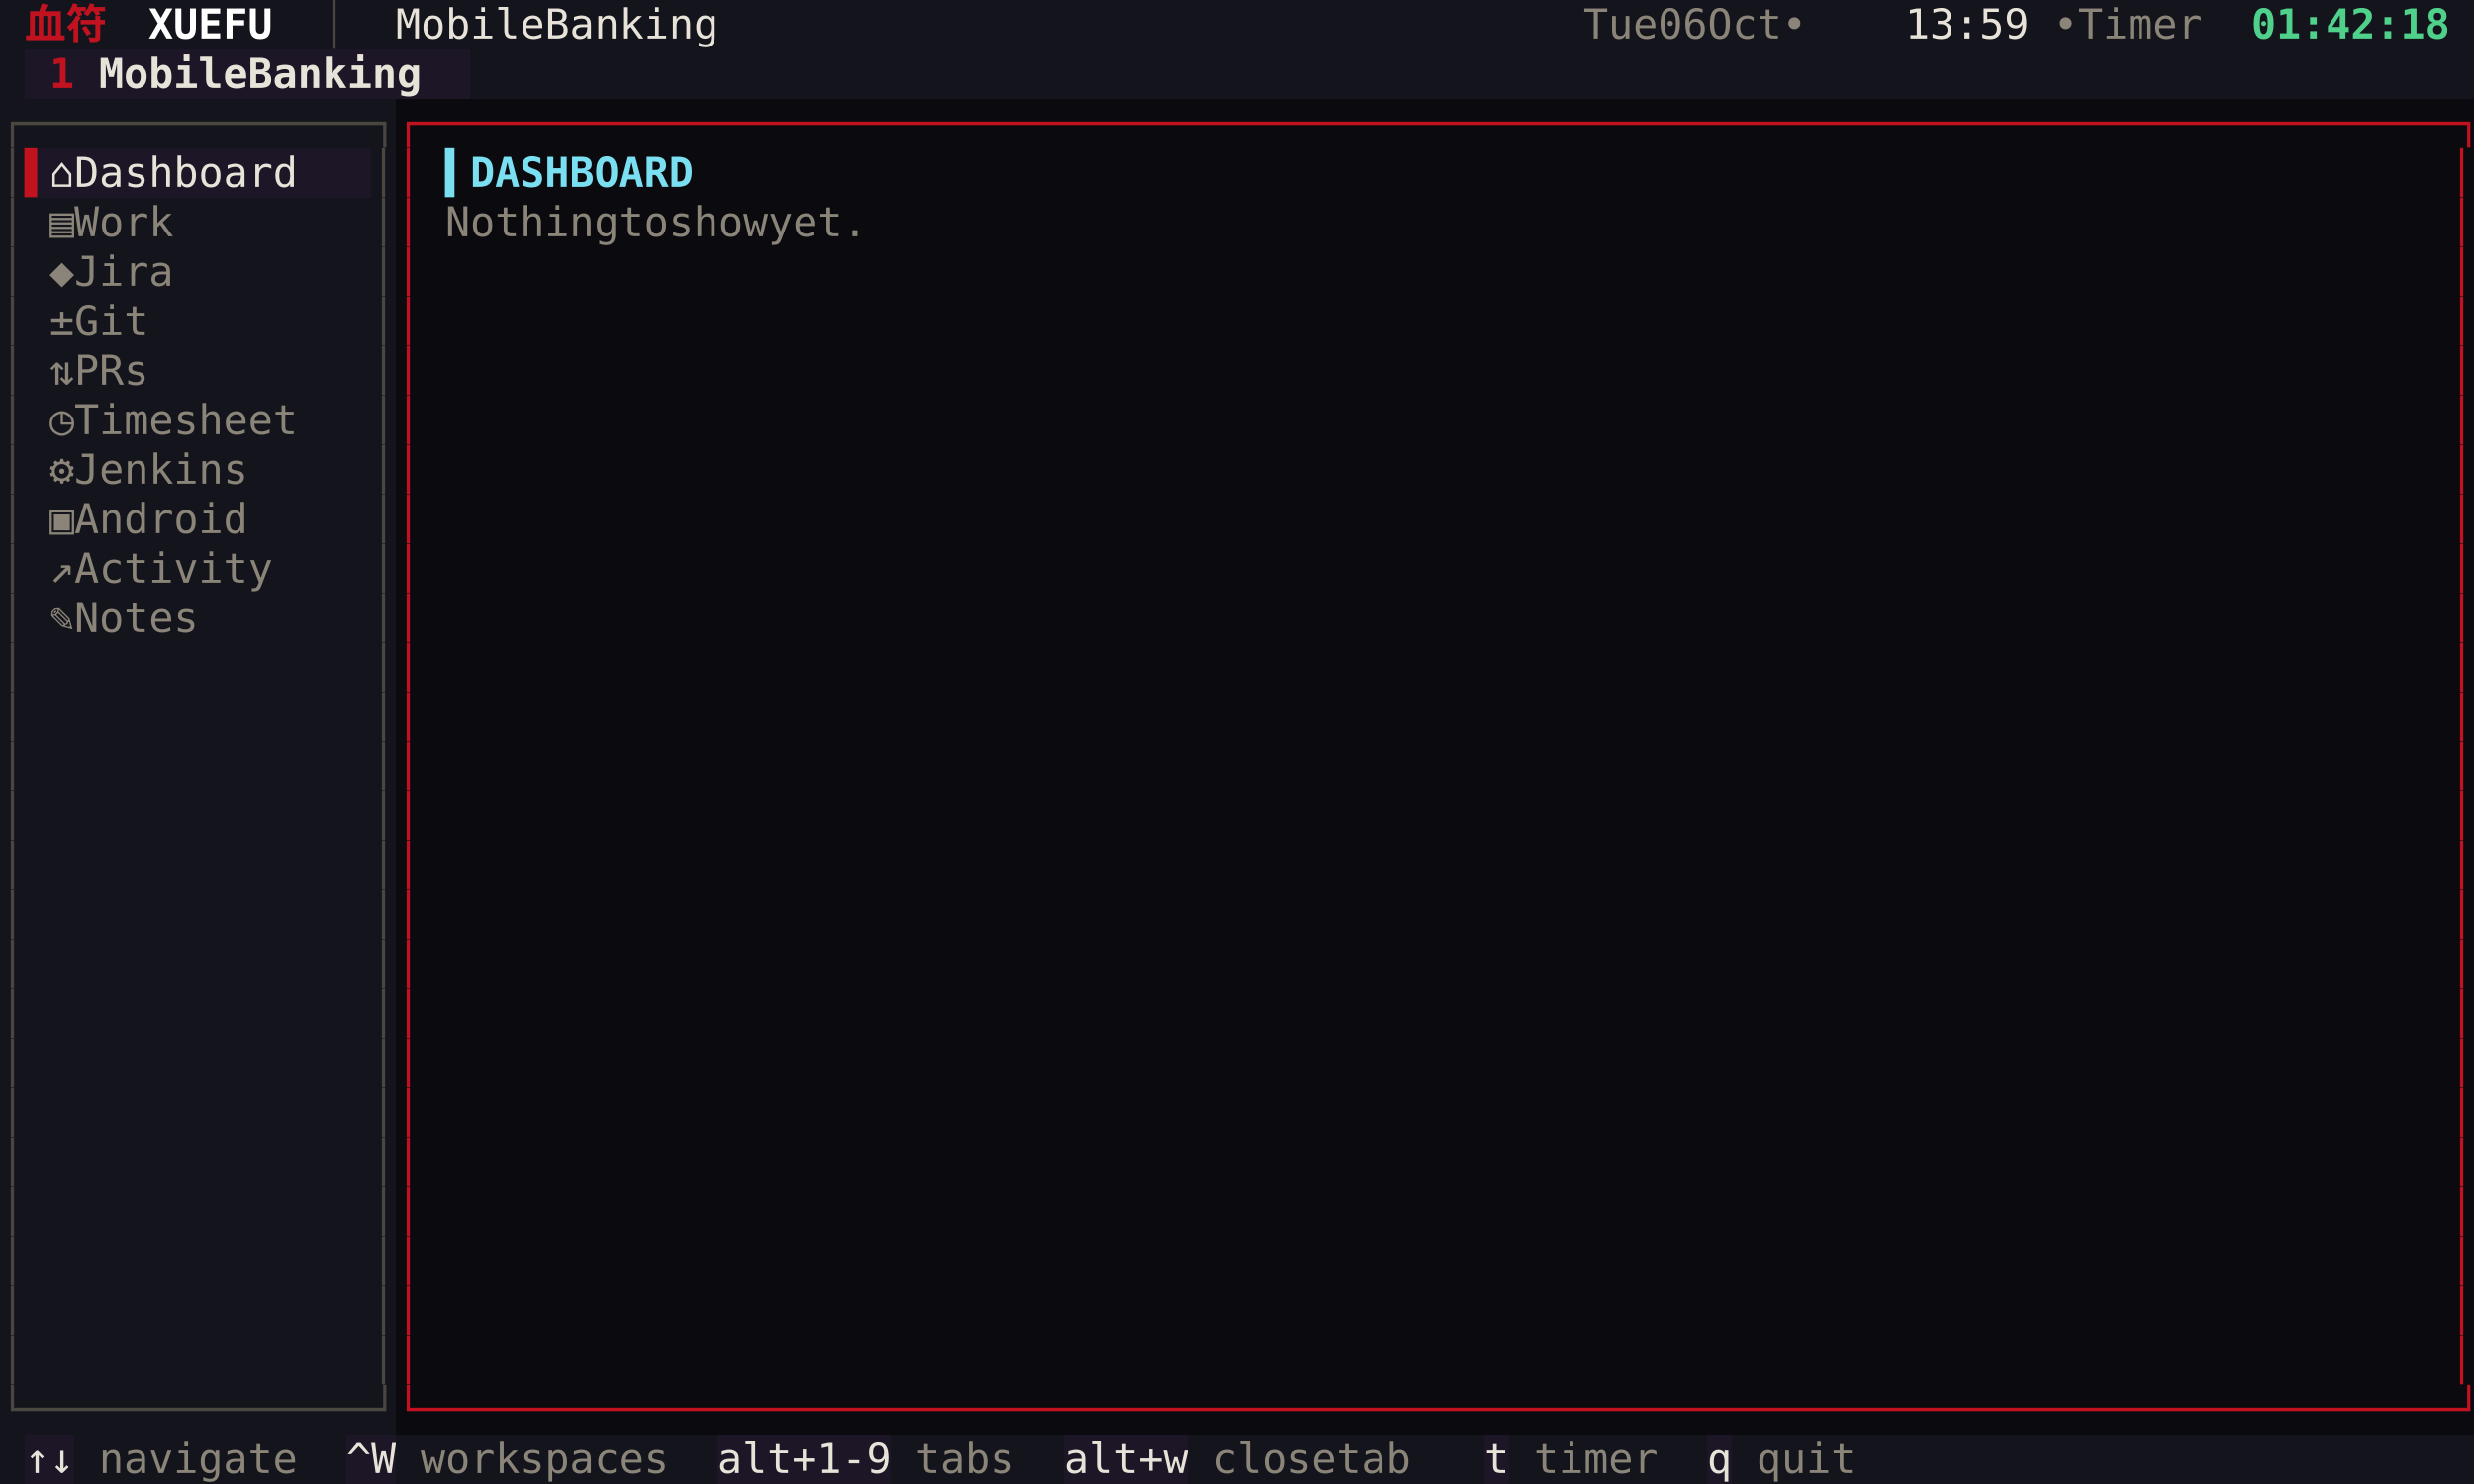
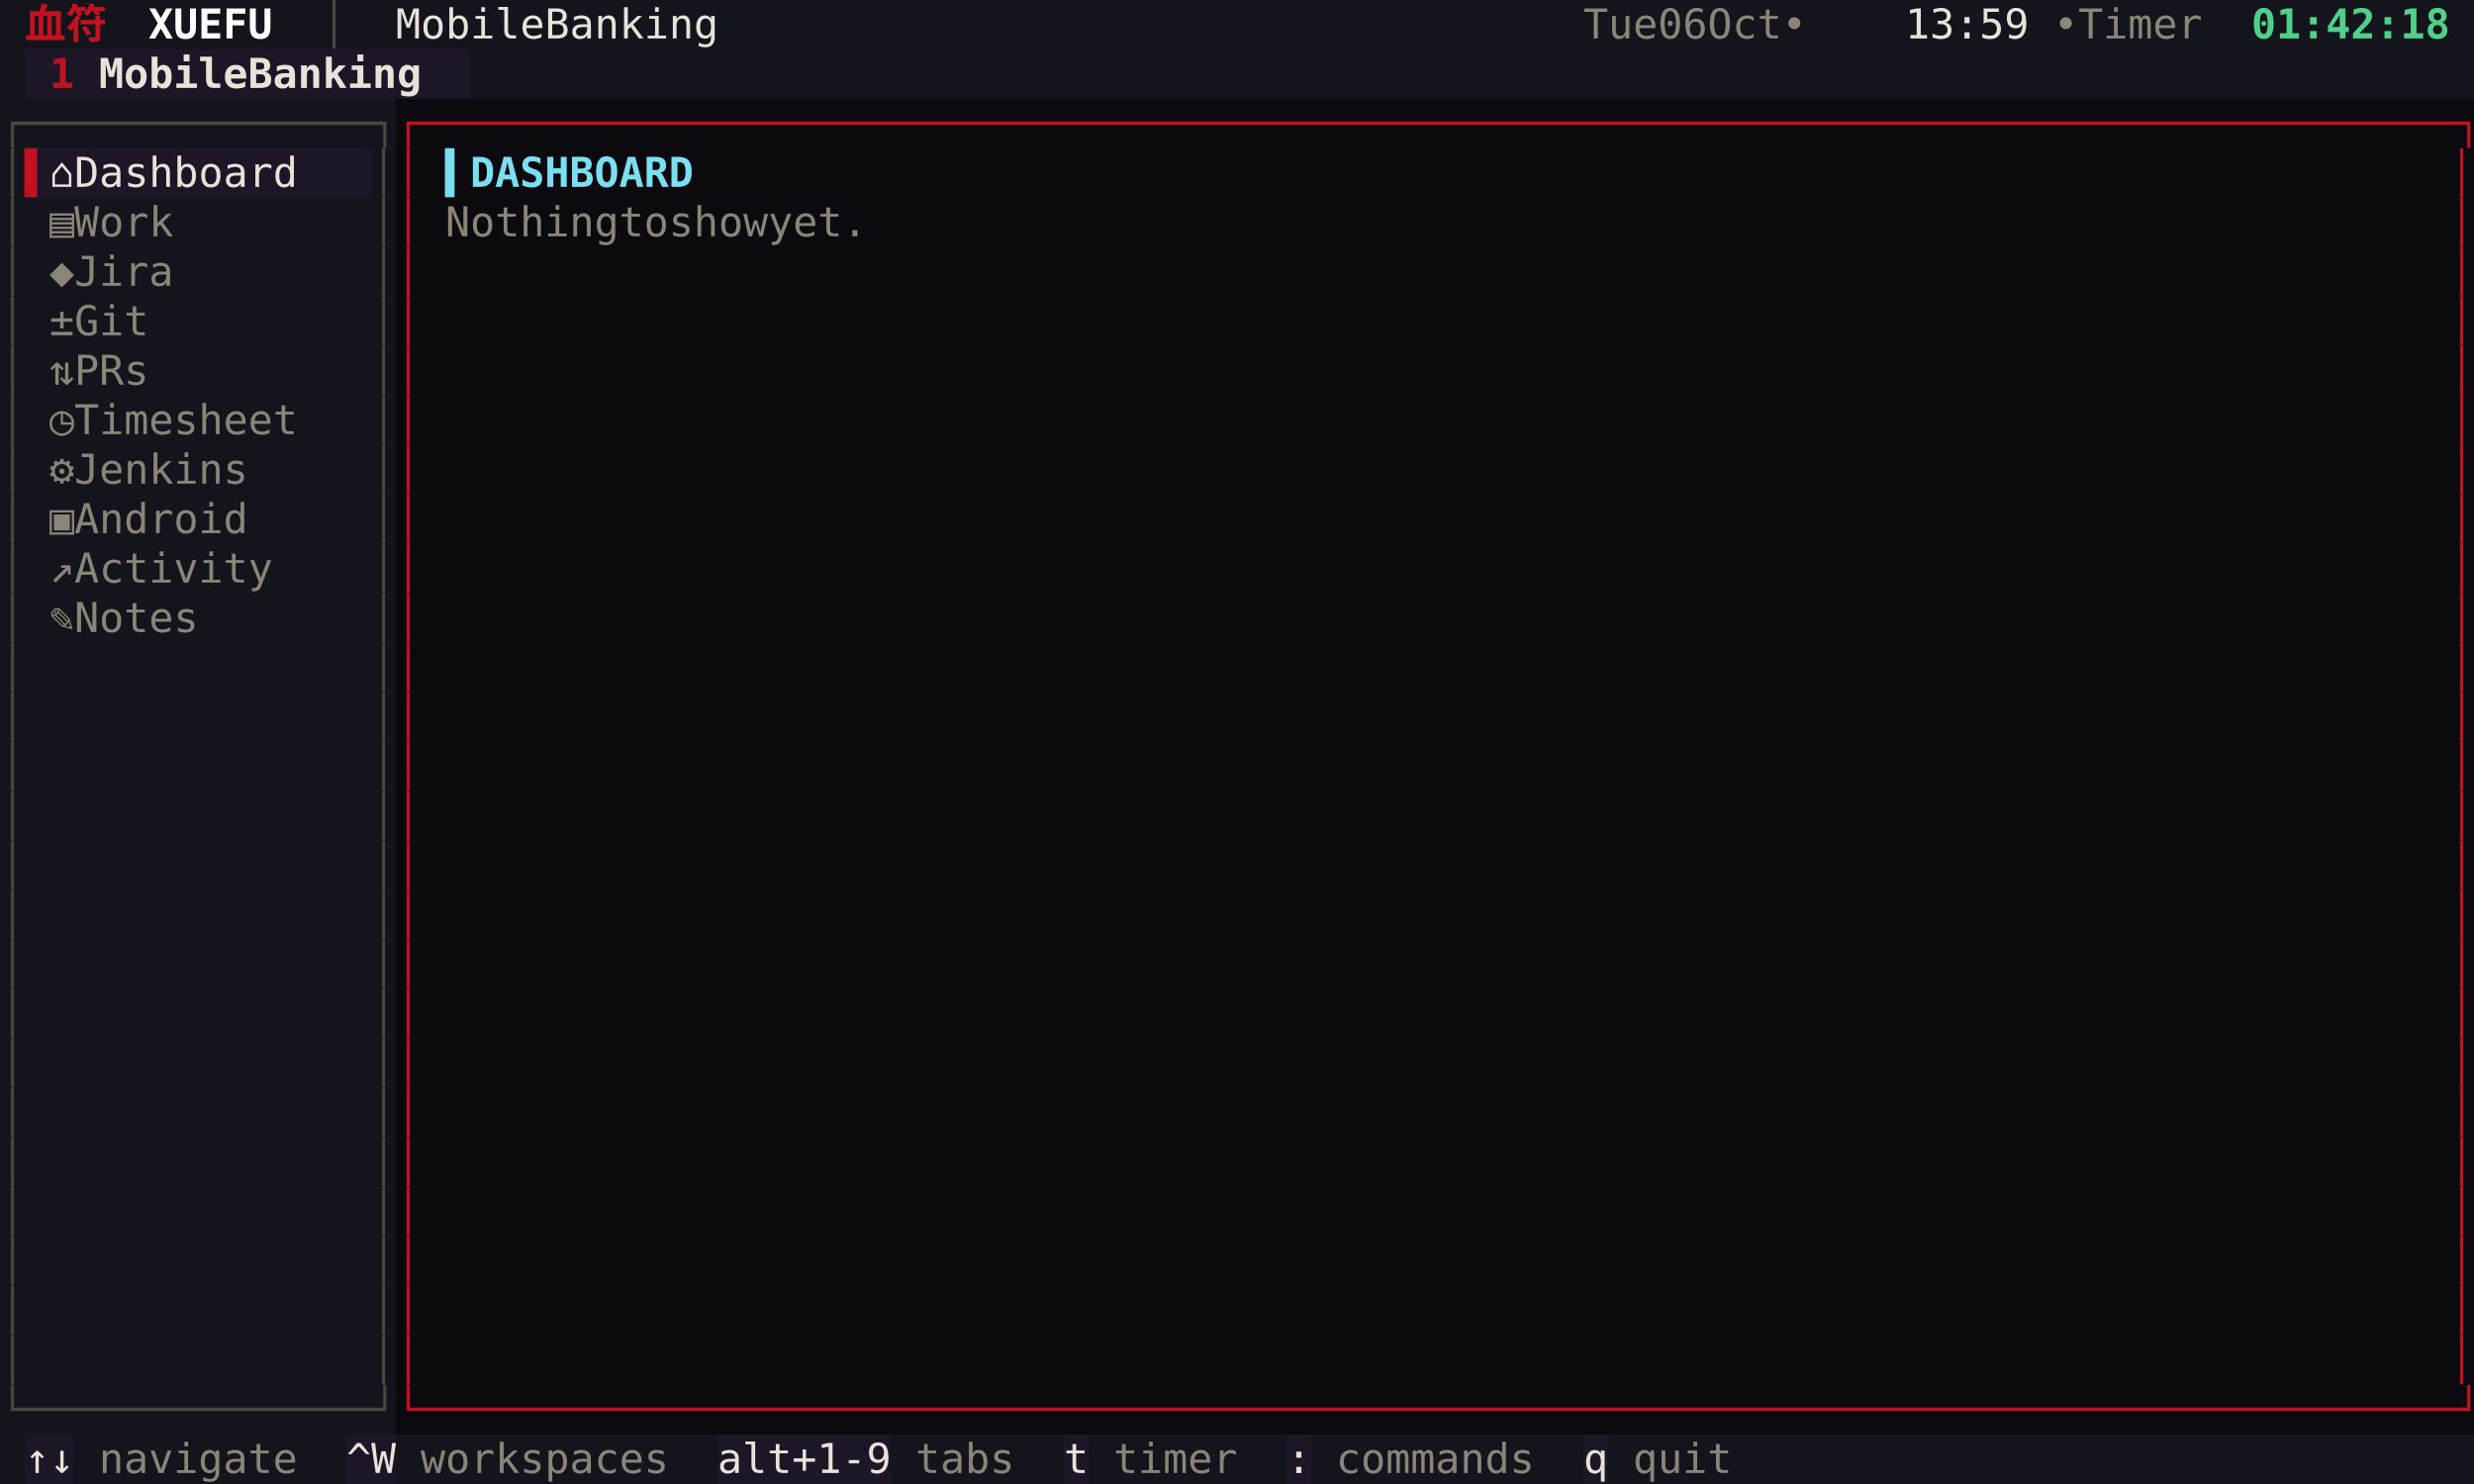
<svg xmlns="http://www.w3.org/2000/svg" width="900" height="540" viewBox="0 0 900 540" font-family="Menlo, 'DejaVu Sans Mono', 'Hiragino Sans GB', 'Noto Sans CJK SC', 'PingFang SC', monospace" font-size="15">
  <rect x="0" y="0" width="9" height="18" fill="#14141c" />
  <rect x="9" y="0" width="36" height="18" fill="#14141c" />
  <text x="9 27" y="14" fill="#c1121f" font-weight="bold">血符</text>
  <rect x="45" y="0" width="54" height="18" fill="#14141c" />
  <text x="54 63 72 81 90" y="14" fill="#ffffff" font-weight="bold">XUEFU</text>
  <rect x="99" y="0" width="45" height="18" fill="#14141c" />
  <text x="117" y="14" fill="#4a4740">│</text>
  <rect x="144" y="0" width="126" height="18" fill="#14141c" />
  <text x="144 153 162 171 180 189 207 216 225 234 243 252 261" y="14" fill="#e8e3d9">MobileBanking</text>
  <rect x="270" y="0" width="306" height="18" fill="#14141c" />
  <rect x="576" y="0" width="117" height="18" fill="#14141c" />
  <text x="576 585 594 612 621 639 648 657 675" y="14" fill="#8a8578">Tue06Oct•</text>
  <rect x="693" y="0" width="45" height="18" fill="#14141c" />
  <text x="693 702 711 720 729" y="14" fill="#e8e3d9">13:59</text>
  <rect x="738" y="0" width="81" height="18" fill="#14141c" />
  <text x="747 765 774 783 792 801" y="14" fill="#8a8578">•Timer</text>
  <rect x="819" y="0" width="72" height="18" fill="#14141c" />
  <text x="819 828 837 846 855 864 873 882" y="14" fill="#4fd18b" font-weight="bold">01:42:18</text>
  <rect x="891" y="0" width="9" height="18" fill="#14141c" />
  <rect x="0" y="18" width="9" height="18" fill="#14141c" />
  <rect x="9" y="18" width="27" height="18" fill="#1c1626" />
  <text x="18" y="32" fill="#c1121f" font-weight="bold">1</text>
  <rect x="36" y="18" width="135" height="18" fill="#1c1626" />
  <text x="36 45 54 63 72 81 99 108 117 126 135 144 153" y="32" fill="#e8e3d9" font-weight="bold">MobileBanking</text>
  <rect x="171" y="18" width="729" height="18" fill="#14141c" />
  <rect x="0" y="36" width="144" height="18" fill="#14141c" />
  <text x="0 9 18 27 36 45 54 63 72 81 90 99 108 117 126 135" y="50" fill="#4a4740">┌──────────────┐</text>
  <rect x="144" y="36" width="756" height="18" fill="#0a0a0f" />
  <text x="144 153 162 171 180 189 198 207 216 225 234 243 252 261 270 279 288 297 306 315 324 333 342 351 360 369 378 387 396 405 414 423 432 441 450 459 468 477 486 495 504 513 522 531 540 549 558 567 576 585 594 603 612 621 630 639 648 657 666 675 684 693 702 711 720 729 738 747 756 765 774 783 792 801 810 819 828 837 846 855 864 873 882 891" y="50" fill="#c1121f">┌──────────────────────────────────────────────────────────────────────────────────┐</text>
  <rect x="0" y="54" width="9" height="18" fill="#14141c" />
  <text x="0" y="68" fill="#4a4740">│</text>
  <rect x="9" y="54" width="9" height="18" fill="#1c1626" />
  <text x="9" y="68" fill="#c1121f">▌</text>
  <rect x="18" y="54" width="99" height="18" fill="#1c1626" />
  <text x="18 36 45 54 63 72 81 90 99 108" y="68" fill="#e8e3d9">⌂Dashboard</text>
  <rect x="117" y="54" width="18" height="18" fill="#1c1626" />
  <rect x="135" y="54" width="9" height="18" fill="#14141c" />
  <text x="135" y="68" fill="#4a4740">│</text>
  <rect x="144" y="54" width="9" height="18" fill="#0a0a0f" />
  <text x="144" y="68" fill="#c1121f">│</text>
  <rect x="153" y="54" width="9" height="18" fill="#0a0a0f" />
  <rect x="162" y="54" width="90" height="18" fill="#0a0a0f" />
  <text x="162 171 180 189 198 207 216 225 234 243" y="68" fill="#7bdff2" font-weight="bold">▍DASHBOARD</text>
  <rect x="252" y="54" width="639" height="18" fill="#0a0a0f" />
  <rect x="891" y="54" width="9" height="18" fill="#0a0a0f" />
  <text x="891" y="68" fill="#c1121f">│</text>
  <rect x="0" y="72" width="9" height="18" fill="#14141c" />
  <text x="0" y="86" fill="#4a4740">│</text>
  <rect x="9" y="72" width="9" height="18" fill="#14141c" />
  <rect x="18" y="72" width="54" height="18" fill="#14141c" />
  <text x="18 36 45 54 63" y="86" fill="#8a8578">▤Work</text>
  <rect x="72" y="72" width="63" height="18" fill="#14141c" />
  <rect x="135" y="72" width="9" height="18" fill="#14141c" />
  <text x="135" y="86" fill="#4a4740">│</text>
  <rect x="144" y="72" width="9" height="18" fill="#0a0a0f" />
  <text x="144" y="86" fill="#c1121f">│</text>
  <rect x="153" y="72" width="9" height="18" fill="#0a0a0f" />
  <rect x="162" y="72" width="180" height="18" fill="#0a0a0f" />
  <text x="162 171 180 189 198 207 216 234 243 261 270 279 288 306 315 324 333" y="86" fill="#8a8578">Nothingtoshowyet.</text>
  <rect x="342" y="72" width="549" height="18" fill="#0a0a0f" />
  <rect x="891" y="72" width="9" height="18" fill="#0a0a0f" />
  <text x="891" y="86" fill="#c1121f">│</text>
  <rect x="0" y="90" width="9" height="18" fill="#14141c" />
  <text x="0" y="104" fill="#4a4740">│</text>
  <rect x="9" y="90" width="9" height="18" fill="#14141c" />
  <rect x="18" y="90" width="54" height="18" fill="#14141c" />
  <text x="18 36 45 54 63" y="104" fill="#8a8578">◆Jira</text>
  <rect x="72" y="90" width="63" height="18" fill="#14141c" />
  <rect x="135" y="90" width="9" height="18" fill="#14141c" />
  <text x="135" y="104" fill="#4a4740">│</text>
  <rect x="144" y="90" width="9" height="18" fill="#0a0a0f" />
  <text x="144" y="104" fill="#c1121f">│</text>
  <rect x="153" y="90" width="738" height="18" fill="#0a0a0f" />
  <rect x="891" y="90" width="9" height="18" fill="#0a0a0f" />
  <text x="891" y="104" fill="#c1121f">│</text>
  <rect x="0" y="108" width="9" height="18" fill="#14141c" />
  <text x="0" y="122" fill="#4a4740">│</text>
  <rect x="9" y="108" width="9" height="18" fill="#14141c" />
  <rect x="18" y="108" width="45" height="18" fill="#14141c" />
  <text x="18 36 45 54" y="122" fill="#8a8578">±Git</text>
  <rect x="63" y="108" width="72" height="18" fill="#14141c" />
  <rect x="135" y="108" width="9" height="18" fill="#14141c" />
  <text x="135" y="122" fill="#4a4740">│</text>
  <rect x="144" y="108" width="9" height="18" fill="#0a0a0f" />
  <text x="144" y="122" fill="#c1121f">│</text>
  <rect x="153" y="108" width="738" height="18" fill="#0a0a0f" />
  <rect x="891" y="108" width="9" height="18" fill="#0a0a0f" />
  <text x="891" y="122" fill="#c1121f">│</text>
  <rect x="0" y="126" width="9" height="18" fill="#14141c" />
  <text x="0" y="140" fill="#4a4740">│</text>
  <rect x="9" y="126" width="9" height="18" fill="#14141c" />
  <rect x="18" y="126" width="45" height="18" fill="#14141c" />
  <text x="18 36 45 54" y="140" fill="#8a8578">⇅PRs</text>
  <rect x="63" y="126" width="72" height="18" fill="#14141c" />
  <rect x="135" y="126" width="9" height="18" fill="#14141c" />
  <text x="135" y="140" fill="#4a4740">│</text>
  <rect x="144" y="126" width="9" height="18" fill="#0a0a0f" />
  <text x="144" y="140" fill="#c1121f">│</text>
  <rect x="153" y="126" width="738" height="18" fill="#0a0a0f" />
  <rect x="891" y="126" width="9" height="18" fill="#0a0a0f" />
  <text x="891" y="140" fill="#c1121f">│</text>
  <rect x="0" y="144" width="9" height="18" fill="#14141c" />
  <text x="0" y="158" fill="#4a4740">│</text>
  <rect x="9" y="144" width="9" height="18" fill="#14141c" />
  <rect x="18" y="144" width="99" height="18" fill="#14141c" />
  <text x="18 36 45 54 63 72 81 90 99 108" y="158" fill="#8a8578">◷Timesheet</text>
  <rect x="117" y="144" width="18" height="18" fill="#14141c" />
  <rect x="135" y="144" width="9" height="18" fill="#14141c" />
  <text x="135" y="158" fill="#4a4740">│</text>
  <rect x="144" y="144" width="9" height="18" fill="#0a0a0f" />
  <text x="144" y="158" fill="#c1121f">│</text>
  <rect x="153" y="144" width="738" height="18" fill="#0a0a0f" />
  <rect x="891" y="144" width="9" height="18" fill="#0a0a0f" />
  <text x="891" y="158" fill="#c1121f">│</text>
  <rect x="0" y="162" width="9" height="18" fill="#14141c" />
  <text x="0" y="176" fill="#4a4740">│</text>
  <rect x="9" y="162" width="9" height="18" fill="#14141c" />
  <rect x="18" y="162" width="81" height="18" fill="#14141c" />
  <text x="18 36 45 54 63 72 81 90" y="176" fill="#8a8578">⚙Jenkins</text>
  <rect x="99" y="162" width="36" height="18" fill="#14141c" />
  <rect x="135" y="162" width="9" height="18" fill="#14141c" />
  <text x="135" y="176" fill="#4a4740">│</text>
  <rect x="144" y="162" width="9" height="18" fill="#0a0a0f" />
  <text x="144" y="176" fill="#c1121f">│</text>
  <rect x="153" y="162" width="738" height="18" fill="#0a0a0f" />
  <rect x="891" y="162" width="9" height="18" fill="#0a0a0f" />
  <text x="891" y="176" fill="#c1121f">│</text>
  <rect x="0" y="180" width="9" height="18" fill="#14141c" />
  <text x="0" y="194" fill="#4a4740">│</text>
  <rect x="9" y="180" width="9" height="18" fill="#14141c" />
  <rect x="18" y="180" width="81" height="18" fill="#14141c" />
  <text x="18 36 45 54 63 72 81 90" y="194" fill="#8a8578">▣Android</text>
  <rect x="99" y="180" width="36" height="18" fill="#14141c" />
  <rect x="135" y="180" width="9" height="18" fill="#14141c" />
  <text x="135" y="194" fill="#4a4740">│</text>
  <rect x="144" y="180" width="9" height="18" fill="#0a0a0f" />
  <text x="144" y="194" fill="#c1121f">│</text>
  <rect x="153" y="180" width="738" height="18" fill="#0a0a0f" />
  <rect x="891" y="180" width="9" height="18" fill="#0a0a0f" />
  <text x="891" y="194" fill="#c1121f">│</text>
  <rect x="0" y="198" width="9" height="18" fill="#14141c" />
  <text x="0" y="212" fill="#4a4740">│</text>
  <rect x="9" y="198" width="9" height="18" fill="#14141c" />
  <rect x="18" y="198" width="90" height="18" fill="#14141c" />
  <text x="18 36 45 54 63 72 81 90 99" y="212" fill="#8a8578">↗Activity</text>
  <rect x="108" y="198" width="27" height="18" fill="#14141c" />
  <rect x="135" y="198" width="9" height="18" fill="#14141c" />
  <text x="135" y="212" fill="#4a4740">│</text>
  <rect x="144" y="198" width="9" height="18" fill="#0a0a0f" />
  <text x="144" y="212" fill="#c1121f">│</text>
  <rect x="153" y="198" width="738" height="18" fill="#0a0a0f" />
  <rect x="891" y="198" width="9" height="18" fill="#0a0a0f" />
  <text x="891" y="212" fill="#c1121f">│</text>
  <rect x="0" y="216" width="9" height="18" fill="#14141c" />
  <text x="0" y="230" fill="#4a4740">│</text>
  <rect x="9" y="216" width="9" height="18" fill="#14141c" />
  <rect x="18" y="216" width="63" height="18" fill="#14141c" />
  <text x="18 36 45 54 63 72" y="230" fill="#8a8578">✎Notes</text>
  <rect x="81" y="216" width="54" height="18" fill="#14141c" />
  <rect x="135" y="216" width="9" height="18" fill="#14141c" />
  <text x="135" y="230" fill="#4a4740">│</text>
  <rect x="144" y="216" width="9" height="18" fill="#0a0a0f" />
  <text x="144" y="230" fill="#c1121f">│</text>
  <rect x="153" y="216" width="738" height="18" fill="#0a0a0f" />
  <rect x="891" y="216" width="9" height="18" fill="#0a0a0f" />
  <text x="891" y="230" fill="#c1121f">│</text>
  <rect x="0" y="234" width="9" height="18" fill="#14141c" />
  <text x="0" y="248" fill="#4a4740">│</text>
  <rect x="9" y="234" width="126" height="18" fill="#14141c" />
  <rect x="135" y="234" width="9" height="18" fill="#14141c" />
  <text x="135" y="248" fill="#4a4740">│</text>
  <rect x="144" y="234" width="9" height="18" fill="#0a0a0f" />
  <text x="144" y="248" fill="#c1121f">│</text>
  <rect x="153" y="234" width="738" height="18" fill="#0a0a0f" />
  <rect x="891" y="234" width="9" height="18" fill="#0a0a0f" />
  <text x="891" y="248" fill="#c1121f">│</text>
  <rect x="0" y="252" width="9" height="18" fill="#14141c" />
  <text x="0" y="266" fill="#4a4740">│</text>
  <rect x="9" y="252" width="126" height="18" fill="#14141c" />
  <rect x="135" y="252" width="9" height="18" fill="#14141c" />
  <text x="135" y="266" fill="#4a4740">│</text>
  <rect x="144" y="252" width="9" height="18" fill="#0a0a0f" />
  <text x="144" y="266" fill="#c1121f">│</text>
  <rect x="153" y="252" width="738" height="18" fill="#0a0a0f" />
  <rect x="891" y="252" width="9" height="18" fill="#0a0a0f" />
  <text x="891" y="266" fill="#c1121f">│</text>
  <rect x="0" y="270" width="9" height="18" fill="#14141c" />
  <text x="0" y="284" fill="#4a4740">│</text>
  <rect x="9" y="270" width="126" height="18" fill="#14141c" />
  <rect x="135" y="270" width="9" height="18" fill="#14141c" />
  <text x="135" y="284" fill="#4a4740">│</text>
  <rect x="144" y="270" width="9" height="18" fill="#0a0a0f" />
  <text x="144" y="284" fill="#c1121f">│</text>
  <rect x="153" y="270" width="738" height="18" fill="#0a0a0f" />
  <rect x="891" y="270" width="9" height="18" fill="#0a0a0f" />
  <text x="891" y="284" fill="#c1121f">│</text>
  <rect x="0" y="288" width="9" height="18" fill="#14141c" />
  <text x="0" y="302" fill="#4a4740">│</text>
  <rect x="9" y="288" width="126" height="18" fill="#14141c" />
  <rect x="135" y="288" width="9" height="18" fill="#14141c" />
  <text x="135" y="302" fill="#4a4740">│</text>
  <rect x="144" y="288" width="9" height="18" fill="#0a0a0f" />
  <text x="144" y="302" fill="#c1121f">│</text>
  <rect x="153" y="288" width="738" height="18" fill="#0a0a0f" />
  <rect x="891" y="288" width="9" height="18" fill="#0a0a0f" />
  <text x="891" y="302" fill="#c1121f">│</text>
  <rect x="0" y="306" width="9" height="18" fill="#14141c" />
  <text x="0" y="320" fill="#4a4740">│</text>
  <rect x="9" y="306" width="126" height="18" fill="#14141c" />
  <rect x="135" y="306" width="9" height="18" fill="#14141c" />
  <text x="135" y="320" fill="#4a4740">│</text>
  <rect x="144" y="306" width="9" height="18" fill="#0a0a0f" />
  <text x="144" y="320" fill="#c1121f">│</text>
  <rect x="153" y="306" width="738" height="18" fill="#0a0a0f" />
  <rect x="891" y="306" width="9" height="18" fill="#0a0a0f" />
  <text x="891" y="320" fill="#c1121f">│</text>
  <rect x="0" y="324" width="9" height="18" fill="#14141c" />
  <text x="0" y="338" fill="#4a4740">│</text>
  <rect x="9" y="324" width="126" height="18" fill="#14141c" />
  <rect x="135" y="324" width="9" height="18" fill="#14141c" />
  <text x="135" y="338" fill="#4a4740">│</text>
  <rect x="144" y="324" width="9" height="18" fill="#0a0a0f" />
  <text x="144" y="338" fill="#c1121f">│</text>
  <rect x="153" y="324" width="738" height="18" fill="#0a0a0f" />
  <rect x="891" y="324" width="9" height="18" fill="#0a0a0f" />
  <text x="891" y="338" fill="#c1121f">│</text>
  <rect x="0" y="342" width="9" height="18" fill="#14141c" />
  <text x="0" y="356" fill="#4a4740">│</text>
  <rect x="9" y="342" width="126" height="18" fill="#14141c" />
  <rect x="135" y="342" width="9" height="18" fill="#14141c" />
  <text x="135" y="356" fill="#4a4740">│</text>
  <rect x="144" y="342" width="9" height="18" fill="#0a0a0f" />
  <text x="144" y="356" fill="#c1121f">│</text>
  <rect x="153" y="342" width="738" height="18" fill="#0a0a0f" />
  <rect x="891" y="342" width="9" height="18" fill="#0a0a0f" />
  <text x="891" y="356" fill="#c1121f">│</text>
  <rect x="0" y="360" width="9" height="18" fill="#14141c" />
  <text x="0" y="374" fill="#4a4740">│</text>
  <rect x="9" y="360" width="126" height="18" fill="#14141c" />
  <rect x="135" y="360" width="9" height="18" fill="#14141c" />
  <text x="135" y="374" fill="#4a4740">│</text>
  <rect x="144" y="360" width="9" height="18" fill="#0a0a0f" />
  <text x="144" y="374" fill="#c1121f">│</text>
  <rect x="153" y="360" width="738" height="18" fill="#0a0a0f" />
  <rect x="891" y="360" width="9" height="18" fill="#0a0a0f" />
  <text x="891" y="374" fill="#c1121f">│</text>
  <rect x="0" y="378" width="9" height="18" fill="#14141c" />
  <text x="0" y="392" fill="#4a4740">│</text>
  <rect x="9" y="378" width="126" height="18" fill="#14141c" />
  <rect x="135" y="378" width="9" height="18" fill="#14141c" />
  <text x="135" y="392" fill="#4a4740">│</text>
  <rect x="144" y="378" width="9" height="18" fill="#0a0a0f" />
  <text x="144" y="392" fill="#c1121f">│</text>
  <rect x="153" y="378" width="738" height="18" fill="#0a0a0f" />
  <rect x="891" y="378" width="9" height="18" fill="#0a0a0f" />
  <text x="891" y="392" fill="#c1121f">│</text>
  <rect x="0" y="396" width="9" height="18" fill="#14141c" />
  <text x="0" y="410" fill="#4a4740">│</text>
  <rect x="9" y="396" width="126" height="18" fill="#14141c" />
  <rect x="135" y="396" width="9" height="18" fill="#14141c" />
  <text x="135" y="410" fill="#4a4740">│</text>
  <rect x="144" y="396" width="9" height="18" fill="#0a0a0f" />
  <text x="144" y="410" fill="#c1121f">│</text>
  <rect x="153" y="396" width="738" height="18" fill="#0a0a0f" />
  <rect x="891" y="396" width="9" height="18" fill="#0a0a0f" />
  <text x="891" y="410" fill="#c1121f">│</text>
  <rect x="0" y="414" width="9" height="18" fill="#14141c" />
  <text x="0" y="428" fill="#4a4740">│</text>
  <rect x="9" y="414" width="126" height="18" fill="#14141c" />
  <rect x="135" y="414" width="9" height="18" fill="#14141c" />
  <text x="135" y="428" fill="#4a4740">│</text>
  <rect x="144" y="414" width="9" height="18" fill="#0a0a0f" />
  <text x="144" y="428" fill="#c1121f">│</text>
  <rect x="153" y="414" width="738" height="18" fill="#0a0a0f" />
  <rect x="891" y="414" width="9" height="18" fill="#0a0a0f" />
  <text x="891" y="428" fill="#c1121f">│</text>
  <rect x="0" y="432" width="9" height="18" fill="#14141c" />
  <text x="0" y="446" fill="#4a4740">│</text>
  <rect x="9" y="432" width="126" height="18" fill="#14141c" />
  <rect x="135" y="432" width="9" height="18" fill="#14141c" />
  <text x="135" y="446" fill="#4a4740">│</text>
  <rect x="144" y="432" width="9" height="18" fill="#0a0a0f" />
  <text x="144" y="446" fill="#c1121f">│</text>
  <rect x="153" y="432" width="738" height="18" fill="#0a0a0f" />
  <rect x="891" y="432" width="9" height="18" fill="#0a0a0f" />
  <text x="891" y="446" fill="#c1121f">│</text>
  <rect x="0" y="450" width="9" height="18" fill="#14141c" />
  <text x="0" y="464" fill="#4a4740">│</text>
  <rect x="9" y="450" width="126" height="18" fill="#14141c" />
  <rect x="135" y="450" width="9" height="18" fill="#14141c" />
  <text x="135" y="464" fill="#4a4740">│</text>
  <rect x="144" y="450" width="9" height="18" fill="#0a0a0f" />
  <text x="144" y="464" fill="#c1121f">│</text>
  <rect x="153" y="450" width="738" height="18" fill="#0a0a0f" />
  <rect x="891" y="450" width="9" height="18" fill="#0a0a0f" />
  <text x="891" y="464" fill="#c1121f">│</text>
  <rect x="0" y="468" width="9" height="18" fill="#14141c" />
  <text x="0" y="482" fill="#4a4740">│</text>
  <rect x="9" y="468" width="126" height="18" fill="#14141c" />
  <rect x="135" y="468" width="9" height="18" fill="#14141c" />
  <text x="135" y="482" fill="#4a4740">│</text>
  <rect x="144" y="468" width="9" height="18" fill="#0a0a0f" />
  <text x="144" y="482" fill="#c1121f">│</text>
  <rect x="153" y="468" width="738" height="18" fill="#0a0a0f" />
  <rect x="891" y="468" width="9" height="18" fill="#0a0a0f" />
  <text x="891" y="482" fill="#c1121f">│</text>
  <rect x="0" y="486" width="9" height="18" fill="#14141c" />
  <text x="0" y="500" fill="#4a4740">│</text>
  <rect x="9" y="486" width="126" height="18" fill="#14141c" />
  <rect x="135" y="486" width="9" height="18" fill="#14141c" />
  <text x="135" y="500" fill="#4a4740">│</text>
  <rect x="144" y="486" width="9" height="18" fill="#0a0a0f" />
  <text x="144" y="500" fill="#c1121f">│</text>
  <rect x="153" y="486" width="738" height="18" fill="#0a0a0f" />
  <rect x="891" y="486" width="9" height="18" fill="#0a0a0f" />
  <text x="891" y="500" fill="#c1121f">│</text>
  <rect x="0" y="504" width="144" height="18" fill="#14141c" />
  <text x="0 9 18 27 36 45 54 63 72 81 90 99 108 117 126 135" y="518" fill="#4a4740">└──────────────┘</text>
  <rect x="144" y="504" width="756" height="18" fill="#0a0a0f" />
  <text x="144 153 162 171 180 189 198 207 216 225 234 243 252 261 270 279 288 297 306 315 324 333 342 351 360 369 378 387 396 405 414 423 432 441 450 459 468 477 486 495 504 513 522 531 540 549 558 567 576 585 594 603 612 621 630 639 648 657 666 675 684 693 702 711 720 729 738 747 756 765 774 783 792 801 810 819 828 837 846 855 864 873 882 891" y="518" fill="#c1121f">└──────────────────────────────────────────────────────────────────────────────────┘</text>
  <rect x="0" y="522" width="9" height="18" fill="#14141c" />
  <rect x="9" y="522" width="18" height="18" fill="#1c1626" />
  <text x="9 18" y="536" fill="#e8e3d9">↑↓</text>
  <rect x="27" y="522" width="99" height="18" fill="#14141c" />
  <text x="36 45 54 63 72 81 90 99" y="536" fill="#8a8578">navigate</text>
  <rect x="126" y="522" width="18" height="18" fill="#1c1626" />
  <text x="126 135" y="536" fill="#e8e3d9">^W</text>
  <rect x="144" y="522" width="117" height="18" fill="#14141c" />
  <text x="153 162 171 180 189 198 207 216 225 234" y="536" fill="#8a8578">workspaces</text>
  <rect x="261" y="522" width="63" height="18" fill="#1c1626" />
  <text x="261 270 279 288 297 306 315" y="536" fill="#e8e3d9">alt+1-9</text>
  <rect x="324" y="522" width="63" height="18" fill="#14141c" />
  <text x="333 342 351 360" y="536" fill="#8a8578">tabs</text>
-   <rect x="387" y="522" width="45" height="18" fill="#1c1626" />
-   <text x="387 396 405 414 423" y="536" fill="#e8e3d9">alt+w</text>
-   <rect x="432" y="522" width="108" height="18" fill="#14141c" />
-   <text x="441 450 459 468 477 495 504 513" y="536" fill="#8a8578">closetab</text>
-   <rect x="540" y="522" width="9" height="18" fill="#1c1626" />
-   <text x="540" y="536" fill="#e8e3d9">t</text>
-   <rect x="549" y="522" width="72" height="18" fill="#14141c" />
-   <text x="558 567 576 585 594" y="536" fill="#8a8578">timer</text>
-   <rect x="621" y="522" width="9" height="18" fill="#1c1626" />
-   <text x="621" y="536" fill="#e8e3d9">q</text>
-   <rect x="630" y="522" width="63" height="18" fill="#14141c" />
-   <text x="639 648 657 666" y="536" fill="#8a8578">quit</text>
-   <rect x="693" y="522" width="207" height="18" fill="#14141c" />
+   <rect x="387" y="522" width="9" height="18" fill="#1c1626" />
+   <text x="387" y="536" fill="#e8e3d9">t</text>
+   <rect x="396" y="522" width="72" height="18" fill="#14141c" />
+   <text x="405 414 423 432 441" y="536" fill="#8a8578">timer</text>
+   <rect x="468" y="522" width="9" height="18" fill="#1c1626" />
+   <text x="468" y="536" fill="#e8e3d9">:</text>
+   <rect x="477" y="522" width="99" height="18" fill="#14141c" />
+   <text x="486 495 504 513 522 531 540 549" y="536" fill="#8a8578">commands</text>
+   <rect x="576" y="522" width="9" height="18" fill="#1c1626" />
+   <text x="576" y="536" fill="#e8e3d9">q</text>
+   <rect x="585" y="522" width="63" height="18" fill="#14141c" />
+   <text x="594 603 612 621" y="536" fill="#8a8578">quit</text>
+   <rect x="648" y="522" width="252" height="18" fill="#14141c" />
</svg>
